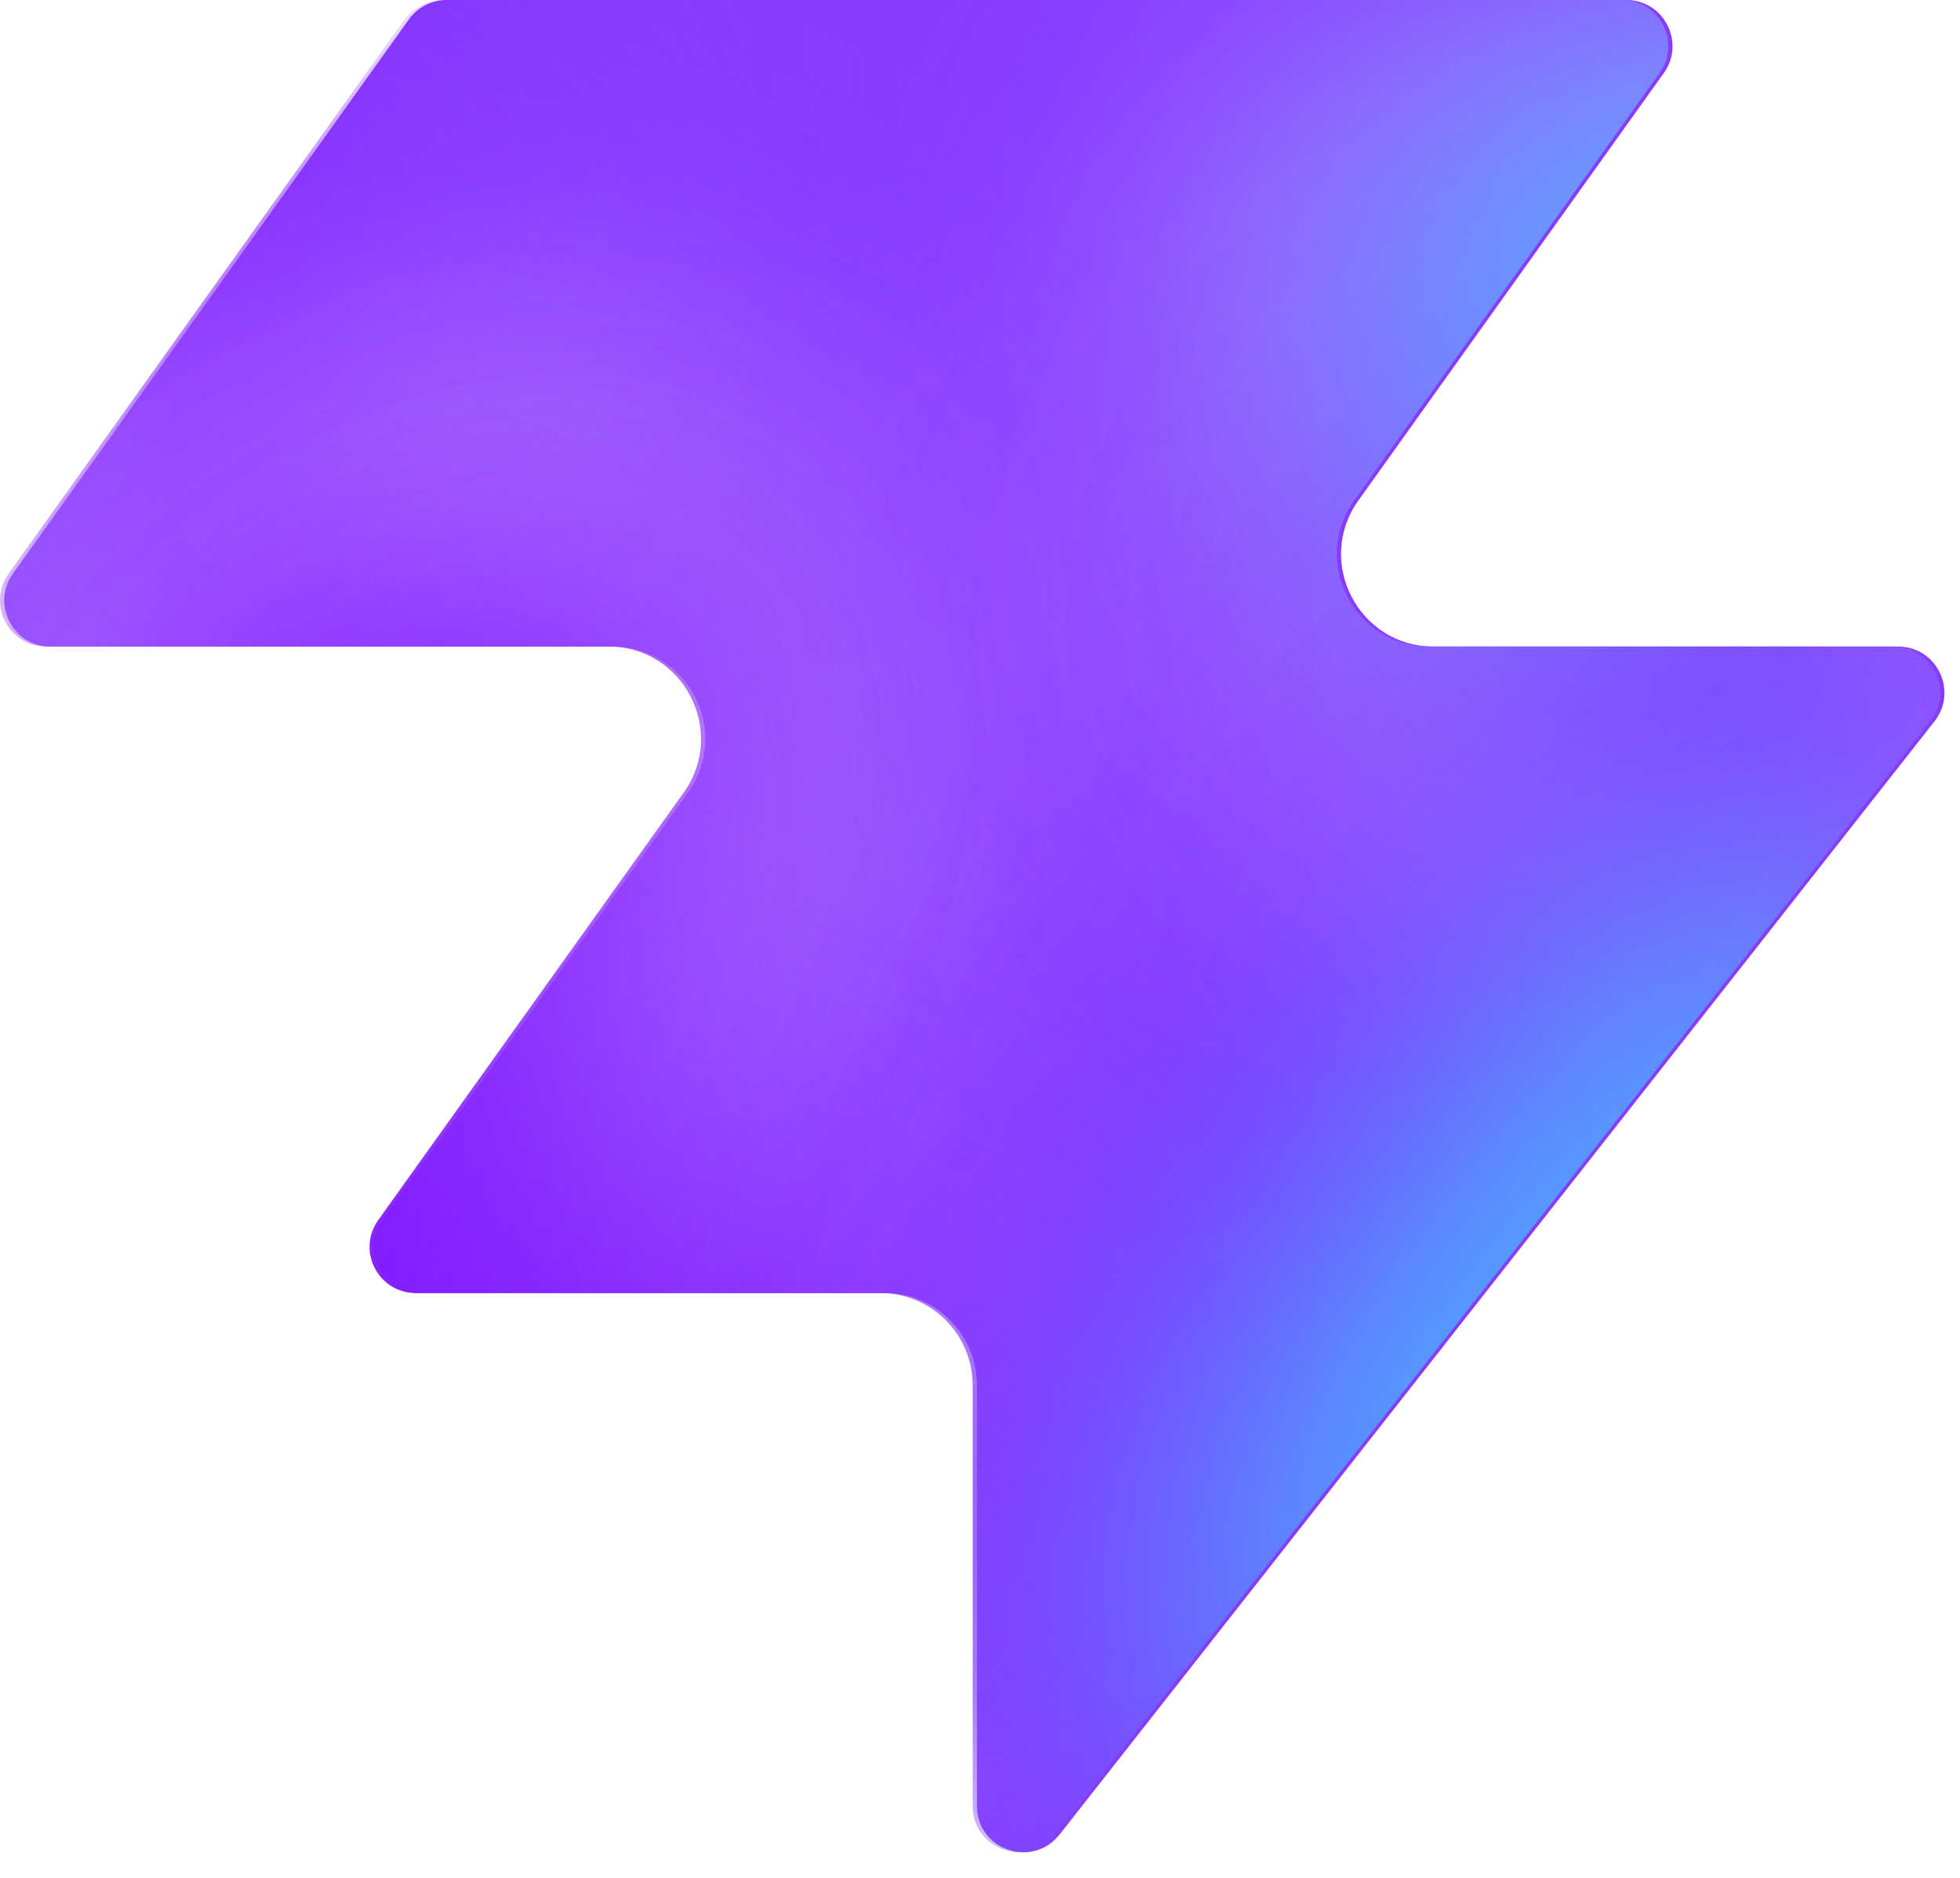
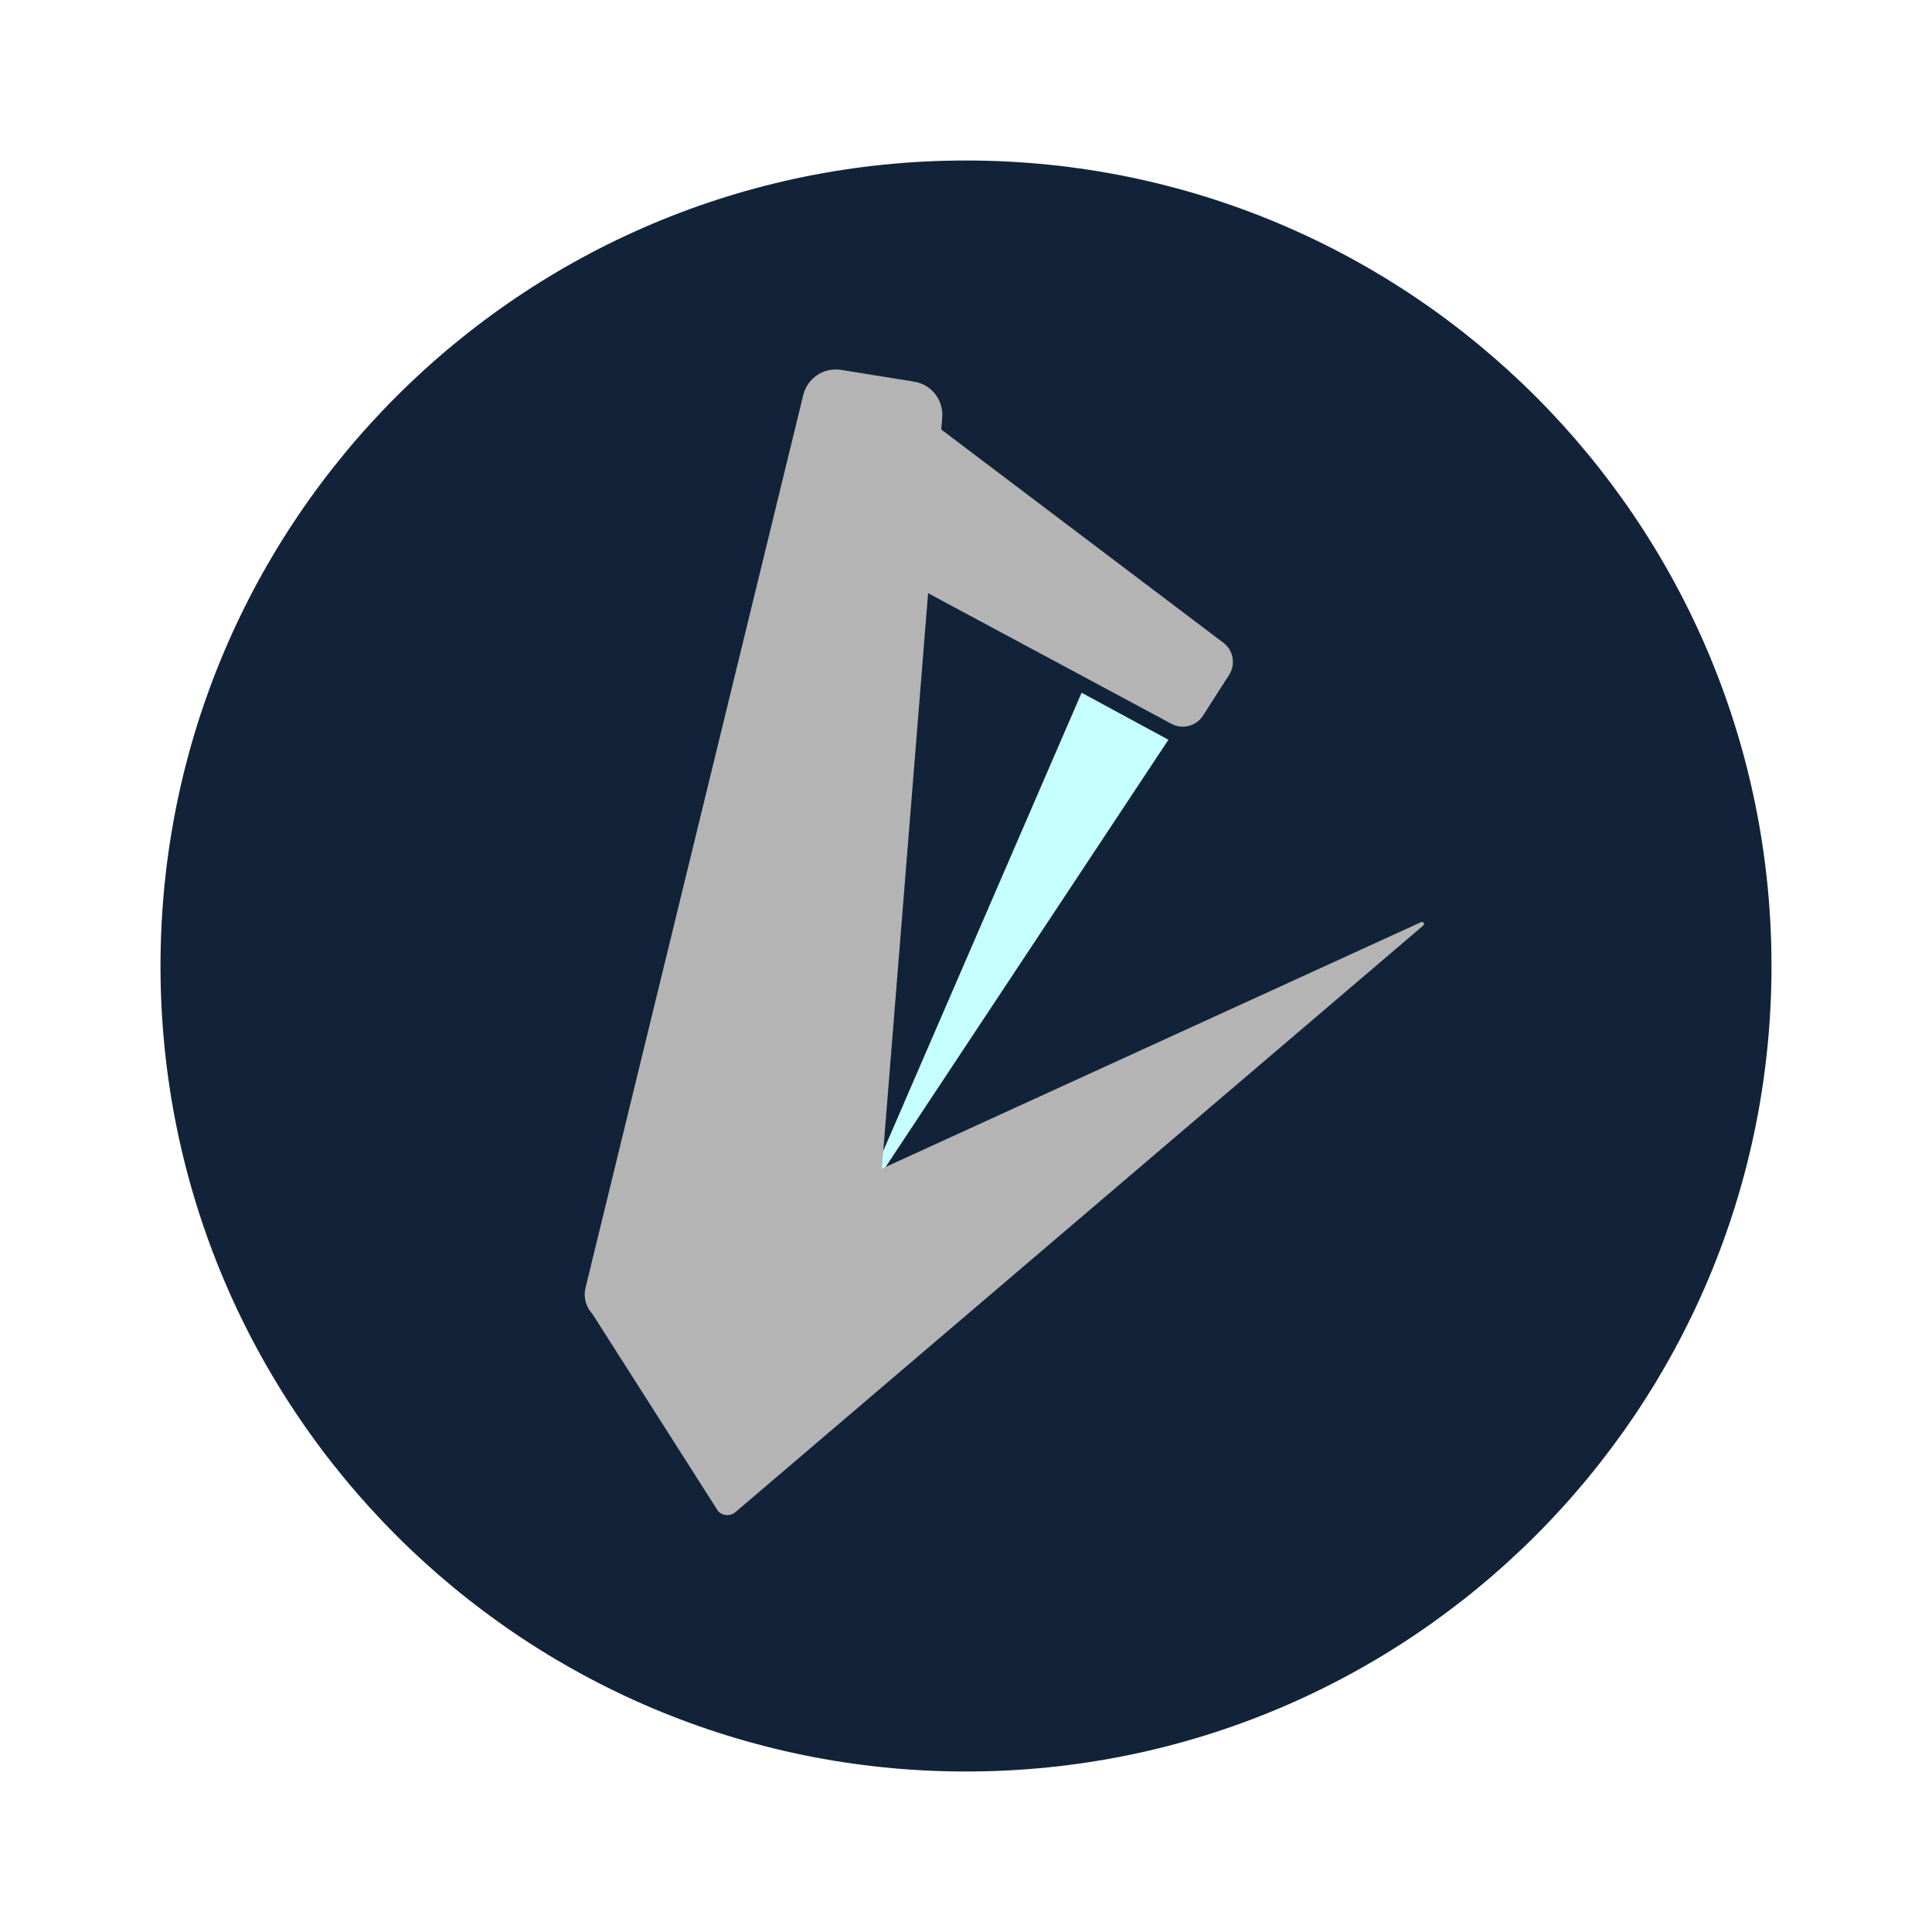
- <svg xmlns="http://www.w3.org/2000/svg" width="48" height="46" fill="none" viewBox="0 0 48 46">
-   <path fill="#863bff" d="M25.946 44.938c-.664.845-2.021.375-2.021-.698V33.937a2.26 2.26 0 0 0-2.262-2.262H10.287c-.92 0-1.456-1.04-.92-1.788l7.48-10.471c1.07-1.497 0-3.578-1.842-3.578H1.237c-.92 0-1.456-1.04-.92-1.788L10.013.474c.214-.297.556-.474.92-.474h28.894c.92 0 1.456 1.04.92 1.788l-7.48 10.471c-1.07 1.498 0 3.579 1.842 3.579h11.377c.943 0 1.473 1.088.89 1.83L25.947 44.94z" style="fill:#863bff;fill:color(display-p3 .525 .23 1);fill-opacity:1" />
-   <mask id="a" width="48" height="46" x="0" y="0" maskUnits="userSpaceOnUse" style="mask-type:alpha">
-     <path fill="#000" d="M25.842 44.938c-.664.844-2.021.375-2.021-.698V33.937a2.26 2.26 0 0 0-2.262-2.262H10.183c-.92 0-1.456-1.04-.92-1.788l7.48-10.471c1.07-1.498 0-3.579-1.842-3.579H1.133c-.92 0-1.456-1.04-.92-1.787L9.91.473c.214-.297.556-.474.92-.474h28.894c.92 0 1.456 1.04.92 1.788l-7.48 10.471c-1.07 1.498 0 3.578 1.842 3.578h11.377c.943 0 1.473 1.088.89 1.832L25.843 44.94z" style="fill:#000;fill-opacity:1" />
-   </mask>
-   <g mask="url(#a)">
-     <g filter="url(#b)">
-       <ellipse cx="5.508" cy="14.704" fill="#ede6ff" rx="5.508" ry="14.704" style="fill:#ede6ff;fill:color(display-p3 .927 .903 1);fill-opacity:1" transform="matrix(.00324 1 1 -.00324 -4.47 31.516)" />
-     </g>
-     <g filter="url(#c)">
-       <ellipse cx="10.399" cy="29.851" fill="#ede6ff" rx="10.399" ry="29.851" style="fill:#ede6ff;fill:color(display-p3 .927 .903 1);fill-opacity:1" transform="matrix(.00324 1 1 -.00324 -39.328 7.883)" />
-     </g>
-     <g filter="url(#d)">
-       <ellipse cx="5.508" cy="30.487" fill="#7e14ff" rx="5.508" ry="30.487" style="fill:#7e14ff;fill:color(display-p3 .492 .077 1);fill-opacity:1" transform="rotate(89.814 -25.913 -14.639)scale(1 -1)" />
-     </g>
-     <g filter="url(#e)">
-       <ellipse cx="5.508" cy="30.599" fill="#7e14ff" rx="5.508" ry="30.599" style="fill:#7e14ff;fill:color(display-p3 .492 .077 1);fill-opacity:1" transform="rotate(89.814 -32.644 -3.334)scale(1 -1)" />
-     </g>
-     <g filter="url(#f)">
-       <ellipse cx="5.508" cy="30.599" fill="#7e14ff" rx="5.508" ry="30.599" style="fill:#7e14ff;fill:color(display-p3 .492 .077 1);fill-opacity:1" transform="matrix(.00324 1 1 -.00324 -34.34 30.47)" />
-     </g>
-     <g filter="url(#g)">
-       <ellipse cx="14.072" cy="22.078" fill="#ede6ff" rx="14.072" ry="22.078" style="fill:#ede6ff;fill:color(display-p3 .927 .903 1);fill-opacity:1" transform="rotate(93.35 24.506 48.493)scale(-1 1)" />
-     </g>
-     <g filter="url(#h)">
-       <ellipse cx="3.47" cy="21.501" fill="#7e14ff" rx="3.47" ry="21.501" style="fill:#7e14ff;fill:color(display-p3 .492 .077 1);fill-opacity:1" transform="rotate(89.009 28.708 47.59)scale(-1 1)" />
-     </g>
-     <g filter="url(#i)">
-       <ellipse cx="3.47" cy="21.501" fill="#7e14ff" rx="3.47" ry="21.501" style="fill:#7e14ff;fill:color(display-p3 .492 .077 1);fill-opacity:1" transform="rotate(89.009 28.708 47.59)scale(-1 1)" />
-     </g>
-     <g filter="url(#j)">
-       <ellipse cx=".387" cy="8.972" fill="#7e14ff" rx="4.407" ry="29.108" style="fill:#7e14ff;fill:color(display-p3 .492 .077 1);fill-opacity:1" transform="rotate(39.51 .387 8.972)" />
-     </g>
-     <g filter="url(#k)">
-       <ellipse cx="47.523" cy="-6.092" fill="#7e14ff" rx="4.407" ry="29.108" style="fill:#7e14ff;fill:color(display-p3 .492 .077 1);fill-opacity:1" transform="rotate(37.892 47.523 -6.092)" />
-     </g>
-     <g filter="url(#l)">
-       <ellipse cx="41.412" cy="6.333" fill="#47bfff" rx="5.971" ry="9.665" style="fill:#47bfff;fill:color(display-p3 .28 .748 1);fill-opacity:1" transform="rotate(37.892 41.412 6.333)" />
-     </g>
-     <g filter="url(#m)">
-       <ellipse cx="-1.879" cy="38.332" fill="#7e14ff" rx="4.407" ry="29.108" style="fill:#7e14ff;fill:color(display-p3 .492 .077 1);fill-opacity:1" transform="rotate(37.892 -1.88 38.332)" />
-     </g>
-     <g filter="url(#n)">
-       <ellipse cx="-1.879" cy="38.332" fill="#7e14ff" rx="4.407" ry="29.108" style="fill:#7e14ff;fill:color(display-p3 .492 .077 1);fill-opacity:1" transform="rotate(37.892 -1.88 38.332)" />
-     </g>
-     <g filter="url(#o)">
-       <ellipse cx="35.651" cy="29.907" fill="#7e14ff" rx="4.407" ry="29.108" style="fill:#7e14ff;fill:color(display-p3 .492 .077 1);fill-opacity:1" transform="rotate(37.892 35.651 29.907)" />
-     </g>
-     <g filter="url(#p)">
-       <ellipse cx="38.418" cy="32.4" fill="#47bfff" rx="5.971" ry="15.297" style="fill:#47bfff;fill:color(display-p3 .28 .748 1);fill-opacity:1" transform="rotate(37.892 38.418 32.4)" />
-     </g>
-   </g>
+ <svg xmlns="http://www.w3.org/2000/svg" width="2000" zoomAndPan="magnify" viewBox="0 0 1500 1500" height="2000" preserveAspectRatio="xMidYMid meet" version="1.0">
  <defs>
-     <filter id="b" width="60.045" height="41.654" x="-19.77" y="16.149" color-interpolation-filters="sRGB" filterUnits="userSpaceOnUse">
-       <feFlood flood-opacity="0" result="BackgroundImageFix" />
-       <feBlend in="SourceGraphic" in2="BackgroundImageFix" result="shape" />
-       <feGaussianBlur result="effect1_foregroundBlur_2002_17158" stdDeviation="7.659" />
-     </filter>
-     <filter id="c" width="90.34" height="51.437" x="-54.613" y="-7.533" color-interpolation-filters="sRGB" filterUnits="userSpaceOnUse">
-       <feFlood flood-opacity="0" result="BackgroundImageFix" />
-       <feBlend in="SourceGraphic" in2="BackgroundImageFix" result="shape" />
-       <feGaussianBlur result="effect1_foregroundBlur_2002_17158" stdDeviation="7.659" />
-     </filter>
-     <filter id="d" width="79.355" height="29.4" x="-49.64" y="2.03" color-interpolation-filters="sRGB" filterUnits="userSpaceOnUse">
-       <feFlood flood-opacity="0" result="BackgroundImageFix" />
-       <feBlend in="SourceGraphic" in2="BackgroundImageFix" result="shape" />
-       <feGaussianBlur result="effect1_foregroundBlur_2002_17158" stdDeviation="4.596" />
-     </filter>
-     <filter id="e" width="79.579" height="29.4" x="-45.045" y="20.029" color-interpolation-filters="sRGB" filterUnits="userSpaceOnUse">
-       <feFlood flood-opacity="0" result="BackgroundImageFix" />
-       <feBlend in="SourceGraphic" in2="BackgroundImageFix" result="shape" />
-       <feGaussianBlur result="effect1_foregroundBlur_2002_17158" stdDeviation="4.596" />
-     </filter>
-     <filter id="f" width="79.579" height="29.4" x="-43.513" y="21.178" color-interpolation-filters="sRGB" filterUnits="userSpaceOnUse">
-       <feFlood flood-opacity="0" result="BackgroundImageFix" />
-       <feBlend in="SourceGraphic" in2="BackgroundImageFix" result="shape" />
-       <feGaussianBlur result="effect1_foregroundBlur_2002_17158" stdDeviation="4.596" />
-     </filter>
-     <filter id="g" width="74.749" height="58.852" x="15.756" y="-17.901" color-interpolation-filters="sRGB" filterUnits="userSpaceOnUse">
-       <feFlood flood-opacity="0" result="BackgroundImageFix" />
-       <feBlend in="SourceGraphic" in2="BackgroundImageFix" result="shape" />
-       <feGaussianBlur result="effect1_foregroundBlur_2002_17158" stdDeviation="7.659" />
-     </filter>
-     <filter id="h" width="61.377" height="25.362" x="23.548" y="2.284" color-interpolation-filters="sRGB" filterUnits="userSpaceOnUse">
-       <feFlood flood-opacity="0" result="BackgroundImageFix" />
-       <feBlend in="SourceGraphic" in2="BackgroundImageFix" result="shape" />
-       <feGaussianBlur result="effect1_foregroundBlur_2002_17158" stdDeviation="4.596" />
-     </filter>
-     <filter id="i" width="61.377" height="25.362" x="23.548" y="2.284" color-interpolation-filters="sRGB" filterUnits="userSpaceOnUse">
-       <feFlood flood-opacity="0" result="BackgroundImageFix" />
-       <feBlend in="SourceGraphic" in2="BackgroundImageFix" result="shape" />
-       <feGaussianBlur result="effect1_foregroundBlur_2002_17158" stdDeviation="4.596" />
-     </filter>
-     <filter id="j" width="56.045" height="63.649" x="-27.636" y="-22.853" color-interpolation-filters="sRGB" filterUnits="userSpaceOnUse">
-       <feFlood flood-opacity="0" result="BackgroundImageFix" />
-       <feBlend in="SourceGraphic" in2="BackgroundImageFix" result="shape" />
-       <feGaussianBlur result="effect1_foregroundBlur_2002_17158" stdDeviation="4.596" />
-     </filter>
-     <filter id="k" width="54.814" height="64.646" x="20.116" y="-38.415" color-interpolation-filters="sRGB" filterUnits="userSpaceOnUse">
-       <feFlood flood-opacity="0" result="BackgroundImageFix" />
-       <feBlend in="SourceGraphic" in2="BackgroundImageFix" result="shape" />
-       <feGaussianBlur result="effect1_foregroundBlur_2002_17158" stdDeviation="4.596" />
-     </filter>
-     <filter id="l" width="33.541" height="35.313" x="24.641" y="-11.323" color-interpolation-filters="sRGB" filterUnits="userSpaceOnUse">
-       <feFlood flood-opacity="0" result="BackgroundImageFix" />
-       <feBlend in="SourceGraphic" in2="BackgroundImageFix" result="shape" />
-       <feGaussianBlur result="effect1_foregroundBlur_2002_17158" stdDeviation="4.596" />
-     </filter>
-     <filter id="m" width="54.814" height="64.646" x="-29.286" y="6.009" color-interpolation-filters="sRGB" filterUnits="userSpaceOnUse">
-       <feFlood flood-opacity="0" result="BackgroundImageFix" />
-       <feBlend in="SourceGraphic" in2="BackgroundImageFix" result="shape" />
-       <feGaussianBlur result="effect1_foregroundBlur_2002_17158" stdDeviation="4.596" />
-     </filter>
-     <filter id="n" width="54.814" height="64.646" x="-29.286" y="6.009" color-interpolation-filters="sRGB" filterUnits="userSpaceOnUse">
-       <feFlood flood-opacity="0" result="BackgroundImageFix" />
-       <feBlend in="SourceGraphic" in2="BackgroundImageFix" result="shape" />
-       <feGaussianBlur result="effect1_foregroundBlur_2002_17158" stdDeviation="4.596" />
-     </filter>
-     <filter id="o" width="54.814" height="64.646" x="8.244" y="-2.416" color-interpolation-filters="sRGB" filterUnits="userSpaceOnUse">
-       <feFlood flood-opacity="0" result="BackgroundImageFix" />
-       <feBlend in="SourceGraphic" in2="BackgroundImageFix" result="shape" />
-       <feGaussianBlur result="effect1_foregroundBlur_2002_17158" stdDeviation="4.596" />
-     </filter>
-     <filter id="p" width="39.409" height="43.623" x="18.713" y="10.588" color-interpolation-filters="sRGB" filterUnits="userSpaceOnUse">
-       <feFlood flood-opacity="0" result="BackgroundImageFix" />
-       <feBlend in="SourceGraphic" in2="BackgroundImageFix" result="shape" />
-       <feGaussianBlur result="effect1_foregroundBlur_2002_17158" stdDeviation="4.596" />
-     </filter>
+     <clipPath id="9b2048bbce">
+       <path d="M 124.609 124.609 L 1375.391 124.609 L 1375.391 1375.391 L 124.609 1375.391 Z M 124.609 124.609 " clip-rule="nonzero" />
+     </clipPath>
+     <clipPath id="deb26f3395">
+       <path d="M 750 124.609 C 404.605 124.609 124.609 404.605 124.609 750 C 124.609 1095.395 404.605 1375.391 750 1375.391 C 1095.395 1375.391 1375.391 1095.395 1375.391 750 C 1375.391 404.605 1095.395 124.609 750 124.609 Z M 750 124.609 " clip-rule="nonzero" />
+     </clipPath>
+     <clipPath id="84f90579f9">
+       <path d="M 0.609 0.609 L 1251.391 0.609 L 1251.391 1251.391 L 0.609 1251.391 Z M 0.609 0.609 " clip-rule="nonzero" />
+     </clipPath>
+     <clipPath id="fa11a38018">
+       <path d="M 626 0.609 C 280.605 0.609 0.609 280.605 0.609 626 C 0.609 971.395 280.605 1251.391 626 1251.391 C 971.395 1251.391 1251.391 971.395 1251.391 626 C 1251.391 280.605 971.395 0.609 626 0.609 Z M 626 0.609 " clip-rule="nonzero" />
+     </clipPath>
+     <clipPath id="abcd8a574b">
+       <rect x="0" width="1252" y="0" height="1252" />
+     </clipPath>
+     <clipPath id="551e15dc64">
+       <path d="M 666 537 L 908 537 L 908 938 L 666 938 Z M 666 537 " clip-rule="nonzero" />
+     </clipPath>
+     <clipPath id="9f5423788d">
+       <path d="M 700.434 955.809 L 633.039 919.285 L 839.895 537.562 L 907.289 574.082 Z M 700.434 955.809 " clip-rule="nonzero" />
+     </clipPath>
+     <clipPath id="4b253f2972">
+       <path d="M 666.738 937.547 L 839.77 537.797 L 907.164 574.316 Z M 666.738 937.547 " clip-rule="nonzero" />
+     </clipPath>
+     <clipPath id="68cb1bfa23">
+       <path d="M 0.719 0.602 L 241.199 0.602 L 241.199 400.68 L 0.719 400.68 Z M 0.719 0.602 " clip-rule="nonzero" />
+     </clipPath>
+     <clipPath id="c463f64617">
+       <path d="M 34.434 418.809 L -32.961 382.285 L 173.895 0.562 L 241.289 37.082 Z M 34.434 418.809 " clip-rule="nonzero" />
+     </clipPath>
+     <clipPath id="5872164950">
+       <path d="M 0.738 400.547 L 173.77 0.797 L 241.164 37.316 Z M 0.738 400.547 " clip-rule="nonzero" />
+     </clipPath>
+     <clipPath id="2a33f9c2df">
+       <rect x="0" width="242" y="0" height="401" />
+     </clipPath>
+     <clipPath id="e54453ce30">
+       <path d="M 459 715 L 1106 715 L 1106 1177 L 459 1177 Z M 459 715 " clip-rule="nonzero" />
+     </clipPath>
+     <clipPath id="27f1da8b37">
+       <path d="M 1052.289 632.539 L 1159.07 800.062 L 561.52 1180.945 L 454.738 1013.422 Z M 1052.289 632.539 " clip-rule="nonzero" />
+     </clipPath>
+     <clipPath id="e2cbd7dff1">
+       <path d="M 1105.035 718.555 L 571 1173.988 C 568.844 1175.824 566 1176.641 563.195 1176.223 C 560.395 1175.801 557.914 1174.191 556.391 1171.801 L 460.863 1021.93 C 459.34 1019.543 458.926 1016.609 459.73 1013.895 C 460.531 1011.18 462.473 1008.945 465.047 1007.766 L 1103.363 715.934 C 1104.074 715.605 1104.918 715.855 1105.34 716.516 C 1105.758 717.176 1105.629 718.047 1105.035 718.555 Z M 1105.035 718.555 " clip-rule="nonzero" />
+     </clipPath>
+     <clipPath id="875ecceded">
+       <path d="M 0 0.441 L 646.922 0.441 L 646.922 461.719 L 0 461.719 Z M 0 0.441 " clip-rule="nonzero" />
+     </clipPath>
+     <clipPath id="899bcaa09d">
+       <path d="M 593.289 -82.461 L 700.07 85.062 L 102.52 465.945 L -4.262 298.422 Z M 593.289 -82.461 " clip-rule="nonzero" />
+     </clipPath>
+     <clipPath id="e06545bd10">
+       <path d="M 646.035 3.555 L 112 458.988 C 109.844 460.824 107 461.641 104.195 461.223 C 101.395 460.801 98.914 459.191 97.391 456.801 L 1.863 306.93 C 0.34 304.543 -0.074 301.609 0.73 298.895 C 1.531 296.18 3.473 293.945 6.047 292.766 L 644.363 0.934 C 645.074 0.605 645.918 0.855 646.34 1.516 C 646.758 2.176 646.629 3.047 646.035 3.555 Z M 646.035 3.555 " clip-rule="nonzero" />
+     </clipPath>
+     <clipPath id="c39cc1786b">
+       <rect x="0" width="647" y="0" height="462" />
+     </clipPath>
+     <clipPath id="470605b9a2">
+       <path d="M 453 286 L 732 286 L 732 1056 L 453 1056 Z M 453 286 " clip-rule="nonzero" />
+     </clipPath>
+     <clipPath id="9e327761b3">
+       <path d="M 571.371 274.027 L 791.426 309.473 L 670.605 1059.586 L 450.547 1024.141 Z M 571.371 274.027 " clip-rule="nonzero" />
+     </clipPath>
+     <clipPath id="dcf8df52f8">
+       <path d="M 653.035 287.184 L 709.762 296.32 C 723.145 298.477 732.621 310.551 731.535 324.059 L 674.398 1035.152 C 673.906 1041.316 670.855 1046.996 665.992 1050.812 C 661.129 1054.633 654.891 1056.242 648.785 1055.262 L 472.625 1026.887 C 466.52 1025.902 461.102 1022.414 457.68 1017.262 C 454.262 1012.109 453.148 1005.762 454.617 999.754 L 623.652 306.684 C 626.863 293.516 639.652 285.027 653.035 287.184 Z M 653.035 287.184 " clip-rule="nonzero" />
+     </clipPath>
+     <clipPath id="216e3b0c72">
+       <path d="M 0.121 0 L 279 0 L 279 770 L 0.121 770 Z M 0.121 0 " clip-rule="nonzero" />
+     </clipPath>
+     <clipPath id="f7652907eb">
+       <path d="M 118.371 -11.973 L 338.426 23.473 L 217.605 773.586 L -2.453 738.141 Z M 118.371 -11.973 " clip-rule="nonzero" />
+     </clipPath>
+     <clipPath id="9146b28901">
+       <path d="M 200.035 1.184 L 256.762 10.32 C 270.145 12.477 279.621 24.551 278.535 38.059 L 221.398 749.152 C 220.906 755.316 217.855 760.996 212.992 764.812 C 208.129 768.633 201.891 770.242 195.785 769.262 L 19.625 740.887 C 13.52 739.902 8.102 736.414 4.68 731.262 C 1.262 726.109 0.148 719.762 1.617 713.754 L 170.652 20.684 C 173.863 7.516 186.652 -0.973 200.035 1.184 Z M 200.035 1.184 " clip-rule="nonzero" />
+     </clipPath>
+     <clipPath id="904dfb637c">
+       <rect x="0" width="279" y="0" height="770" />
+     </clipPath>
+     <clipPath id="88c4d485f7">
+       <path d="M 618 302 L 958 302 L 958 565 L 618 565 Z M 618 302 " clip-rule="nonzero" />
+     </clipPath>
+     <clipPath id="11e95fb00c">
+       <path d="M 977.863 487.176 L 910.43 592.391 L 611.902 401.059 L 679.336 295.844 Z M 977.863 487.176 " clip-rule="nonzero" />
+     </clipPath>
+     <clipPath id="17fb693789">
+       <path d="M 954.285 523.965 L 934.012 555.602 C 928.758 563.797 918.082 566.57 909.504 561.965 L 626.906 410.27 C 622.984 408.164 620.121 404.52 619.004 400.215 C 617.887 395.91 618.613 391.332 621.016 387.586 L 670.902 309.75 C 673.305 306.004 677.156 303.43 681.535 302.648 C 685.918 301.863 690.422 302.945 693.973 305.629 L 949.832 499.043 C 957.598 504.91 959.539 515.77 954.285 523.965 Z M 954.285 523.965 " clip-rule="nonzero" />
+     </clipPath>
+     <clipPath id="88e9bfdc79">
+       <path d="M 0 0 L 340 0 L 340 263 L 0 263 Z M 0 0 " clip-rule="nonzero" />
+     </clipPath>
+     <clipPath id="909b727dfd">
+       <path d="M 359.863 185.176 L 292.43 290.391 L -6.098 99.059 L 61.336 -6.156 Z M 359.863 185.176 " clip-rule="nonzero" />
+     </clipPath>
+     <clipPath id="ccef53b8f3">
+       <path d="M 336.285 221.965 L 316.012 253.602 C 310.758 261.797 300.082 264.57 291.504 259.965 L 8.906 108.27 C 4.984 106.164 2.121 102.52 1.004 98.215 C -0.113 93.91 0.613 89.332 3.016 85.586 L 52.902 7.75 C 55.305 4.004 59.156 1.43 63.535 0.648 C 67.918 -0.137 72.422 0.945 75.973 3.629 L 331.832 197.043 C 339.598 202.91 341.539 213.77 336.285 221.965 Z M 336.285 221.965 " clip-rule="nonzero" />
+     </clipPath>
+     <clipPath id="24169ad0c0">
+       <rect x="0" width="340" y="0" height="263" />
+     </clipPath>
+     <clipPath id="bf0ed474b4">
+       <path d="M 589 293 L 730 293 L 730 491 L 589 491 Z M 589 293 " clip-rule="nonzero" />
+     </clipPath>
+     <clipPath id="45f98a7c88">
+       <path d="M 674.961 500.207 L 571.367 465.988 L 629.816 289.043 L 733.41 323.266 Z M 674.961 500.207 " clip-rule="nonzero" />
+     </clipPath>
+     <clipPath id="44fb3af4db">
+       <path d="M 644.094 490.012 L 602.234 476.184 C 592.965 473.121 587.566 463.484 589.797 453.98 L 624.625 305.453 C 625.637 301.141 628.414 297.453 632.277 295.289 C 636.141 293.121 640.738 292.68 644.945 294.07 L 718.266 318.289 C 722.473 319.68 725.902 322.773 727.715 326.812 C 729.531 330.855 729.562 335.473 727.805 339.535 L 667.312 479.586 C 663.441 488.551 653.363 493.074 644.094 490.012 Z M 644.094 490.012 " clip-rule="nonzero" />
+     </clipPath>
+     <clipPath id="932cbb1e0a">
+       <path d="M 0 0 L 140.602 0 L 140.602 198 L 0 198 Z M 0 0 " clip-rule="nonzero" />
+     </clipPath>
+     <clipPath id="b8fbcbfa3d">
+       <path d="M 85.961 207.207 L -17.633 172.988 L 40.816 -3.957 L 144.41 30.266 Z M 85.961 207.207 " clip-rule="nonzero" />
+     </clipPath>
+     <clipPath id="6d1472e00b">
+       <path d="M 55.094 197.012 L 13.234 183.184 C 3.965 180.121 -1.434 170.484 0.797 160.98 L 35.625 12.453 C 36.637 8.141 39.414 4.453 43.277 2.289 C 47.141 0.121 51.738 -0.32 55.945 1.07 L 129.266 25.289 C 133.473 26.68 136.902 29.773 138.715 33.812 C 140.531 37.855 140.562 42.473 138.805 46.535 L 78.312 186.586 C 74.441 195.551 64.363 200.074 55.094 197.012 Z M 55.094 197.012 " clip-rule="nonzero" />
+     </clipPath>
+     <clipPath id="9149f2e102">
+       <rect x="0" width="141" y="0" height="198" />
+     </clipPath>
  </defs>
+   <g clip-path="url(#9b2048bbce)">
+     <g clip-path="url(#deb26f3395)">
+       <g transform="matrix(1, 0, 0, 1, 124, 124)">
+         <g clip-path="url(#abcd8a574b)">
+           <g clip-path="url(#84f90579f9)">
+             <g clip-path="url(#fa11a38018)">
+               <path fill="#122339" d="M 0.609 0.609 L 1251.391 0.609 L 1251.391 1251.391 L 0.609 1251.391 Z M 0.609 0.609 " fill-opacity="1" fill-rule="nonzero" />
+             </g>
+           </g>
+         </g>
+       </g>
+     </g>
+   </g>
+   <g clip-path="url(#551e15dc64)">
+     <g clip-path="url(#9f5423788d)">
+       <g clip-path="url(#4b253f2972)">
+         <g transform="matrix(1, 0, 0, 1, 666, 537)">
+           <g clip-path="url(#2a33f9c2df)">
+             <g clip-path="url(#68cb1bfa23)">
+               <g clip-path="url(#c463f64617)">
+                 <g clip-path="url(#5872164950)">
+                   <path fill="#c6ffff" d="M 34.434 418.809 L -32.961 382.285 L 173.754 0.828 L 241.145 37.348 Z M 34.434 418.809 " fill-opacity="1" fill-rule="nonzero" />
+                 </g>
+               </g>
+             </g>
+           </g>
+         </g>
+       </g>
+     </g>
+   </g>
+   <g clip-path="url(#e54453ce30)">
+     <g clip-path="url(#27f1da8b37)">
+       <g clip-path="url(#e2cbd7dff1)">
+         <g transform="matrix(1, 0, 0, 1, 459, 715)">
+           <g clip-path="url(#c39cc1786b)">
+             <g clip-path="url(#875ecceded)">
+               <g clip-path="url(#899bcaa09d)">
+                 <g clip-path="url(#e06545bd10)">
+                   <path fill="#b4b4b4" d="M 600.781 -88.168 L 708.406 80.676 L 103.598 466.188 L -4.023 297.34 Z M 600.781 -88.168 " fill-opacity="1" fill-rule="nonzero" />
+                 </g>
+               </g>
+             </g>
+           </g>
+         </g>
+       </g>
+     </g>
+   </g>
+   <g clip-path="url(#470605b9a2)">
+     <g clip-path="url(#9e327761b3)">
+       <g clip-path="url(#dcf8df52f8)">
+         <g transform="matrix(1, 0, 0, 1, 453, 286)">
+           <g clip-path="url(#904dfb637c)">
+             <g clip-path="url(#216e3b0c72)">
+               <g clip-path="url(#f7652907eb)">
+                 <g clip-path="url(#9146b28901)">
+                   <path fill="#b4b4b4" d="M 116.625 -12.254 L 340.172 23.754 L 219.492 772.996 L -4.059 736.988 Z M 116.625 -12.254 " fill-opacity="1" fill-rule="nonzero" />
+                 </g>
+               </g>
+             </g>
+           </g>
+         </g>
+       </g>
+     </g>
+   </g>
+   <g clip-path="url(#88c4d485f7)">
+     <g clip-path="url(#11e95fb00c)">
+       <g clip-path="url(#17fb693789)">
+         <g transform="matrix(1, 0, 0, 1, 618, 302)">
+           <g clip-path="url(#24169ad0c0)">
+             <g clip-path="url(#88e9bfdc79)">
+               <g clip-path="url(#909b727dfd)">
+                 <g clip-path="url(#ccef53b8f3)">
+                   <path fill="#b4b4b4" d="M 360.398 184.34 L 291.895 291.227 L -6.215 100.16 L 62.289 -6.727 Z M 360.398 184.34 " fill-opacity="1" fill-rule="nonzero" />
+                 </g>
+               </g>
+             </g>
+           </g>
+         </g>
+       </g>
+     </g>
+   </g>
+   <g clip-path="url(#bf0ed474b4)">
+     <g clip-path="url(#45f98a7c88)">
+       <g clip-path="url(#44fb3af4db)">
+         <g transform="matrix(1, 0, 0, 1, 589, 293)">
+           <g clip-path="url(#9149f2e102)">
+             <g clip-path="url(#932cbb1e0a)">
+               <g clip-path="url(#b8fbcbfa3d)">
+                 <g clip-path="url(#6d1472e00b)">
+                   <path fill="#b4b4b4" d="M 87.207 207.617 L -18.875 172.574 L 39.574 -4.367 L 145.656 30.676 Z M 87.207 207.617 " fill-opacity="1" fill-rule="nonzero" />
+                 </g>
+               </g>
+             </g>
+           </g>
+         </g>
+       </g>
+     </g>
+   </g>
</svg>
